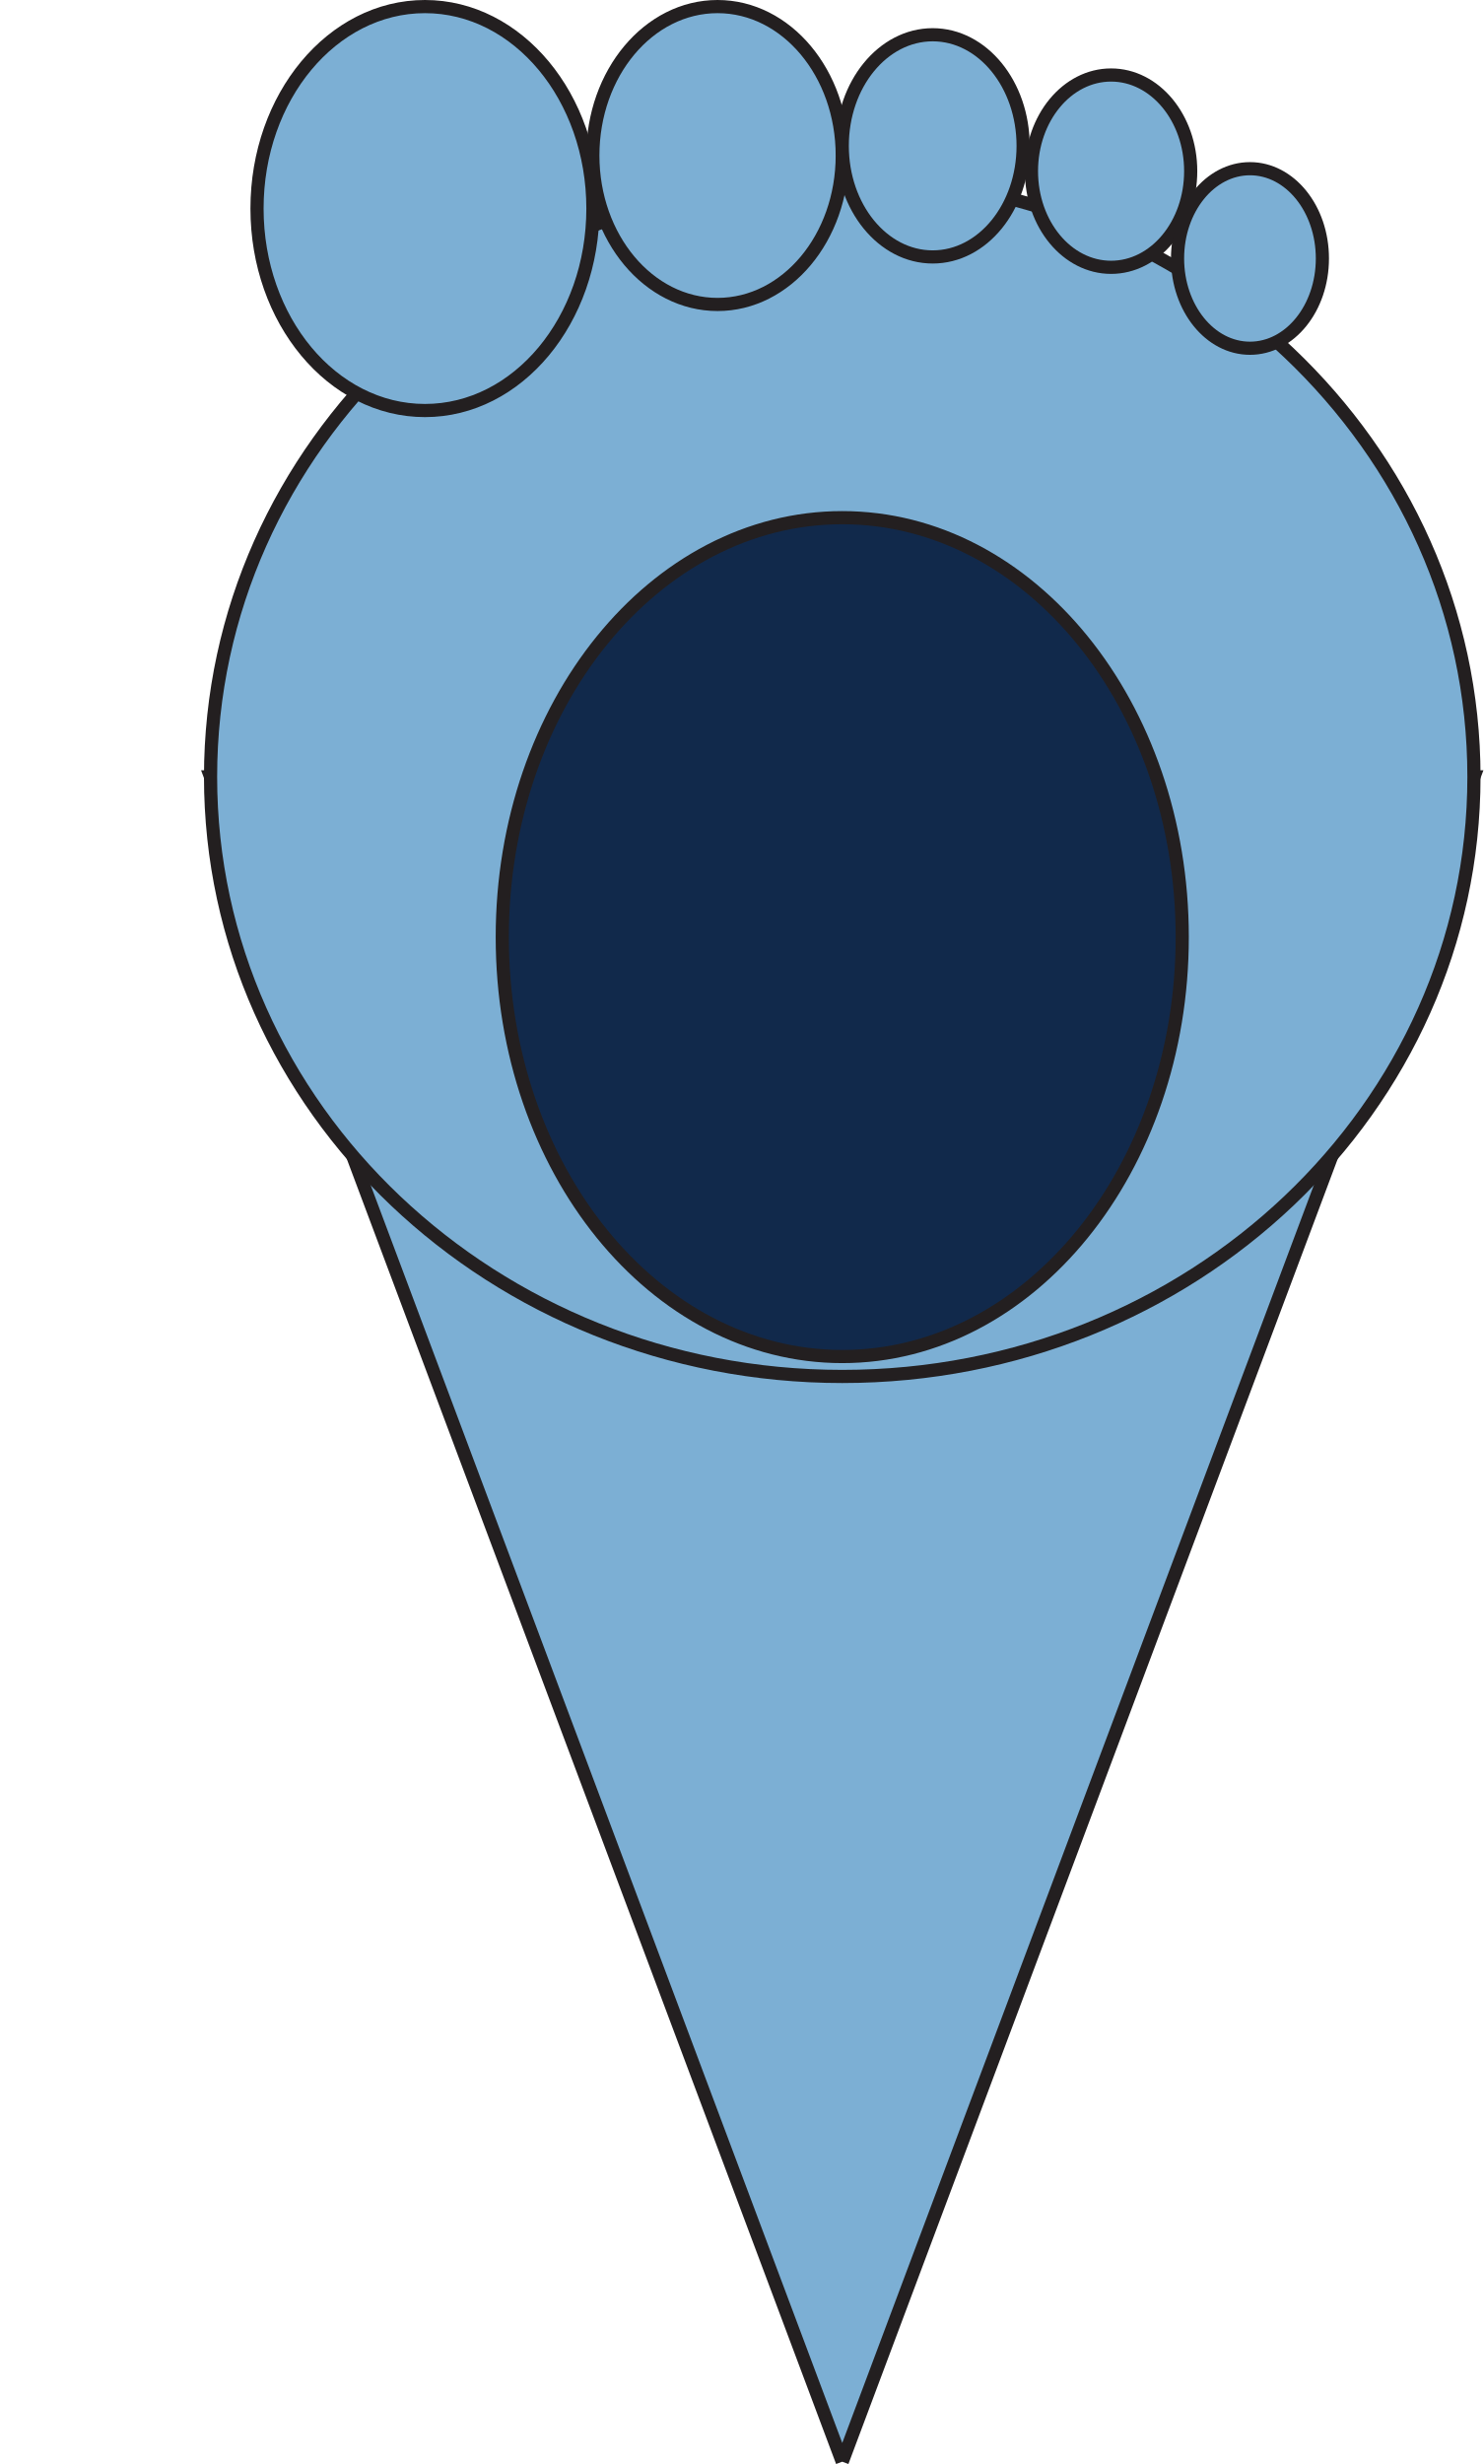
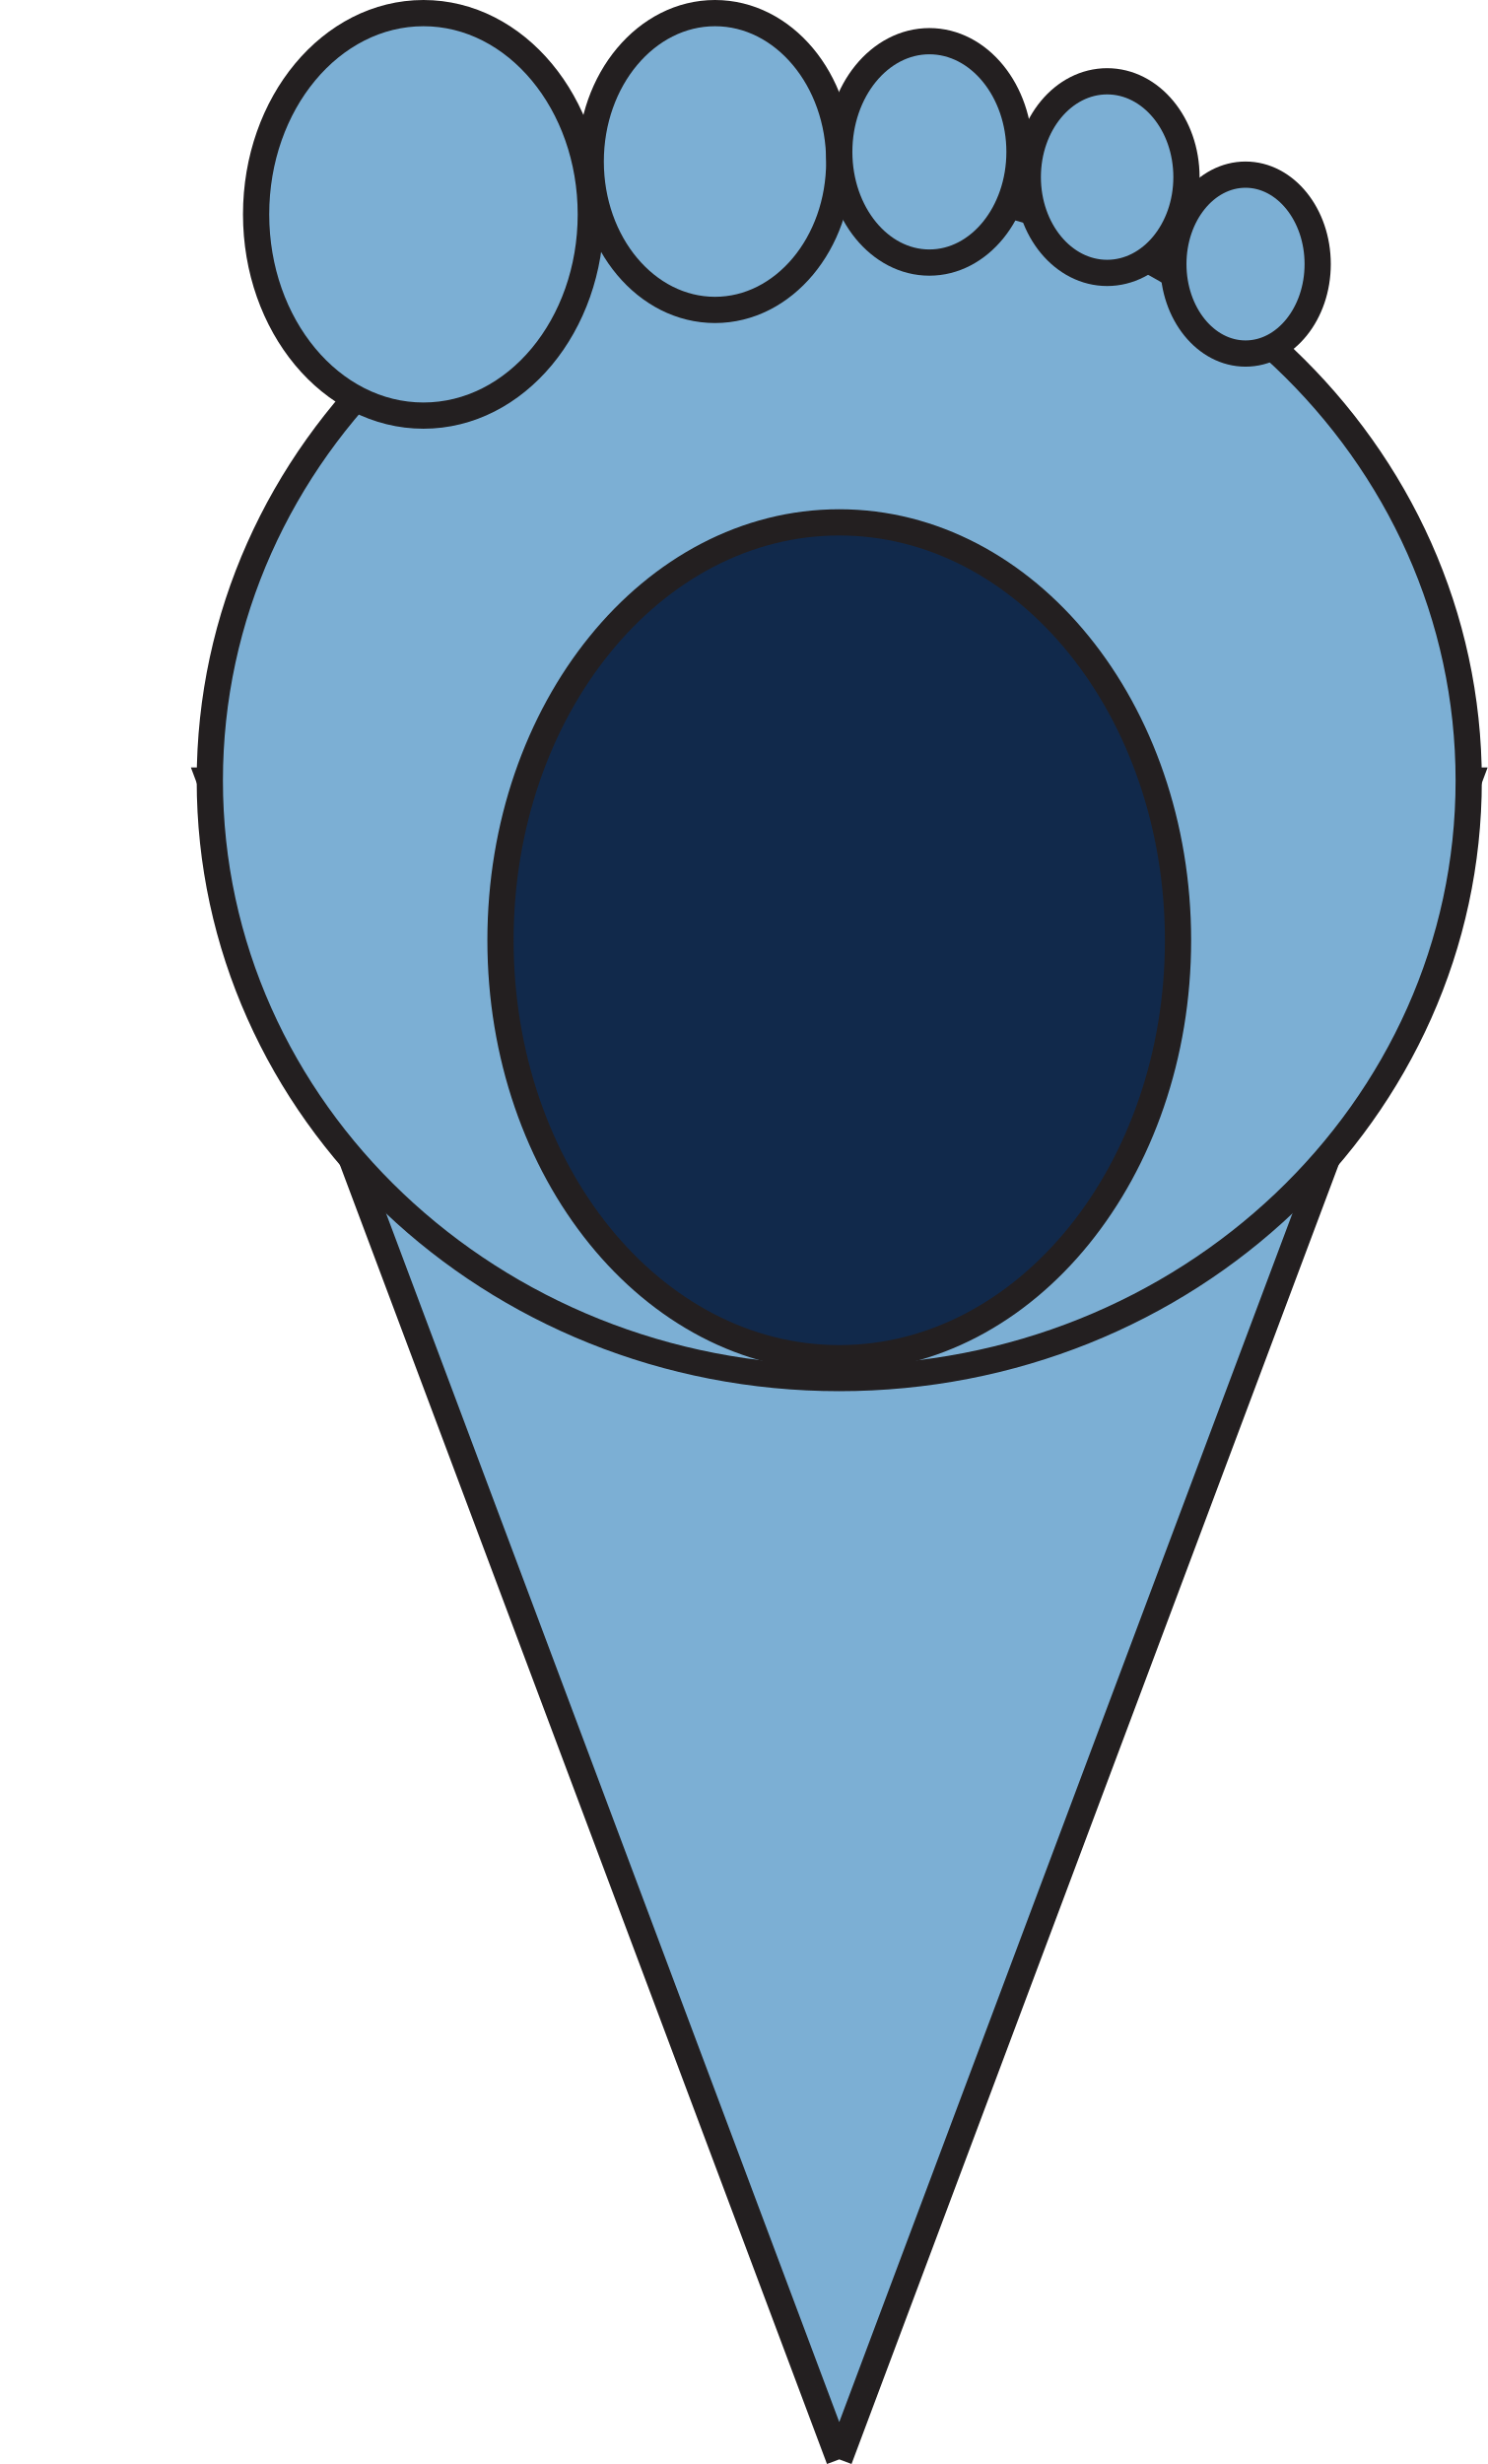
- <svg xmlns="http://www.w3.org/2000/svg" id="Layer_1" data-name="Layer 1" viewBox="0 0 112.722 187.191">
+ <svg xmlns="http://www.w3.org/2000/svg" id="Layer_1" data-name="Layer 1" viewBox="0 0 113.443 187.867">
  <defs>
    <style>
      .cls-1 {
        fill: #11294b;
      }

      .cls-1, .cls-2 {
        stroke: #231f20;
        stroke-miterlimit: 10;
+         stroke-width: 2px;
      }

      .cls-2 {
        fill: #7cafd4;
      }
    </style>
  </defs>
-   <polyline class="cls-2" points="64 187.016 16 59.016 64 59.016 112 59.016 64 187.016" />
-   <ellipse class="cls-2" cx="64" cy="59.016" rx="48" ry="45.554" />
-   <ellipse class="cls-2" cx="32.292" cy="15.844" rx="12.762" ry="15.344" />
-   <ellipse class="cls-2" cx="54.524" cy="11.815" rx="9.476" ry="11.315" />
-   <ellipse class="cls-2" cx="70.872" cy="11.08" rx="6.872" ry="8.44" />
-   <ellipse class="cls-2" cx="84.427" cy="13.003" rx="6.05" ry="7.305" />
-   <ellipse class="cls-2" cx="94.981" cy="19.636" rx="5.503" ry="6.82" />
-   <ellipse class="cls-1" cx="64" cy="71.192" rx="25.834" ry="31.864" />
+   <polyline class="cls-2" points="64 187.516 16 59.516 64 59.516 112 59.516 64 187.516" />
+   <ellipse class="cls-2" cx="64" cy="59.516" rx="48" ry="45.554" />
+   <ellipse class="cls-2" cx="32.292" cy="16.344" rx="12.762" ry="15.344" />
+   <ellipse class="cls-2" cx="54.524" cy="12.315" rx="9.476" ry="11.315" />
+   <ellipse class="cls-2" cx="70.872" cy="11.58" rx="6.872" ry="8.44" />
+   <ellipse class="cls-2" cx="84.427" cy="13.503" rx="6.05" ry="7.305" />
+   <ellipse class="cls-2" cx="94.981" cy="20.136" rx="5.503" ry="6.82" />
+   <ellipse class="cls-1" cx="64" cy="71.692" rx="25.834" ry="31.864" />
</svg>
